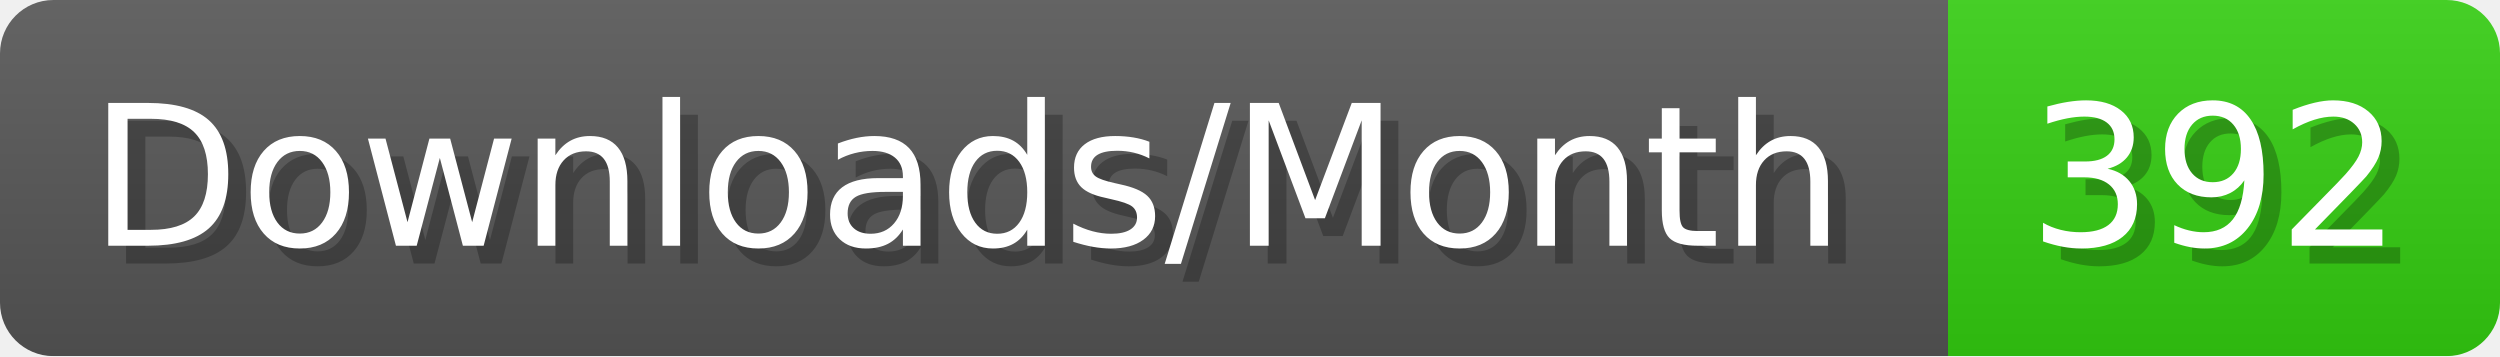
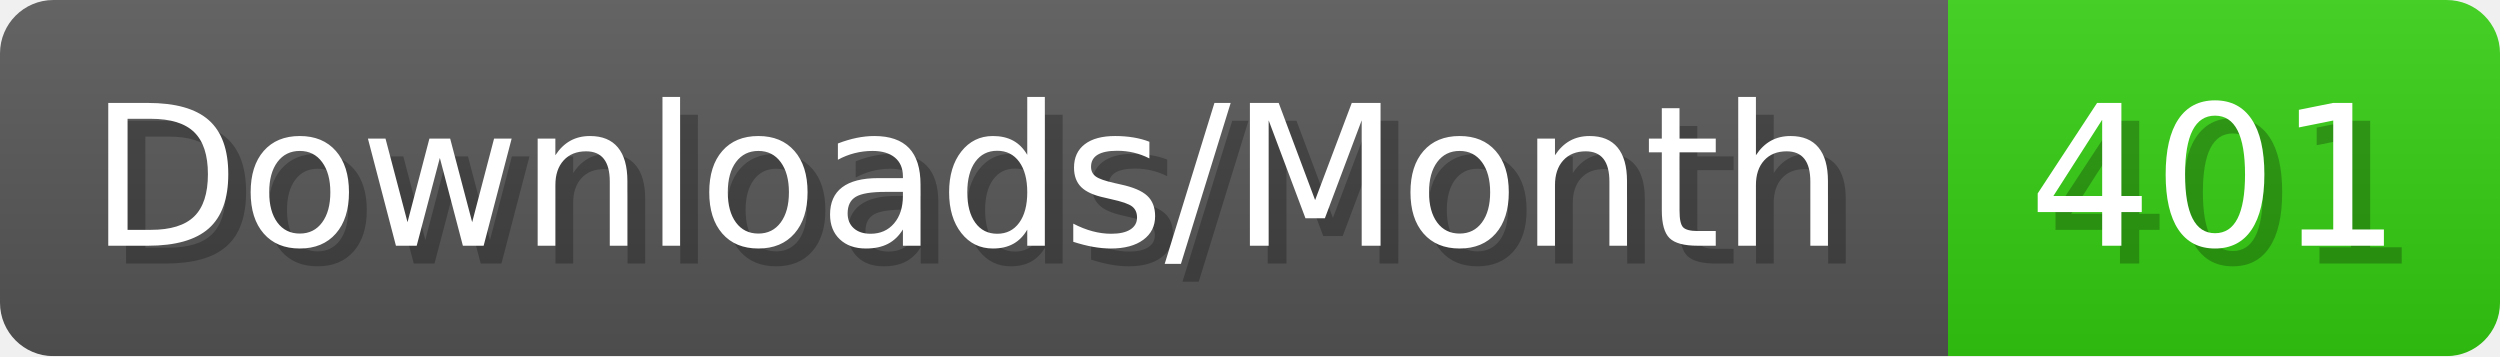
- <svg xmlns="http://www.w3.org/2000/svg" width="140.4" height="20" viewBox="0 0 1404 200" role="img" aria-label="Downloads/Month: 392">
+ <svg xmlns="http://www.w3.org/2000/svg" width="140.4" height="20" viewBox="0 0 1404 200" role="img" aria-label="Downloads/Month: 401">
  <linearGradient id="YlXUI" x2="0" y2="100%">
    <stop offset="0" stop-opacity=".1" stop-color="#EEE" />
    <stop offset="1" stop-opacity=".1" />
  </linearGradient>
  <mask id="JHhop">
    <rect width="1404" height="200" rx="30" fill="#FFF" />
  </mask>
  <g mask="url(#JHhop)">
    <rect width="1094" height="200" fill="#555" />
    <rect width="310" height="200" fill="#3C1" x="1094" />
    <rect width="1404" height="200" fill="url(#YlXUI)" />
  </g>
  <g aria-hidden="true" fill="#fff" text-anchor="start" font-family="Verdana,DejaVu Sans,sans-serif" font-size="110">
    <text x="60" y="148" textLength="994" fill="#000" opacity="0.25">Downloads/Month</text>
    <text x="50" y="138" textLength="994">Downloads/Month</text>
-     <text x="1149" y="148" textLength="210" fill="#000" opacity="0.25">392</text>
-     <text x="1139" y="138" textLength="210">392</text>
+     <text x="1149" y="148" textLength="210" fill="#000" opacity="0.25">401</text>
+     <text x="1139" y="138" textLength="210">401</text>
  </g>
</svg>
